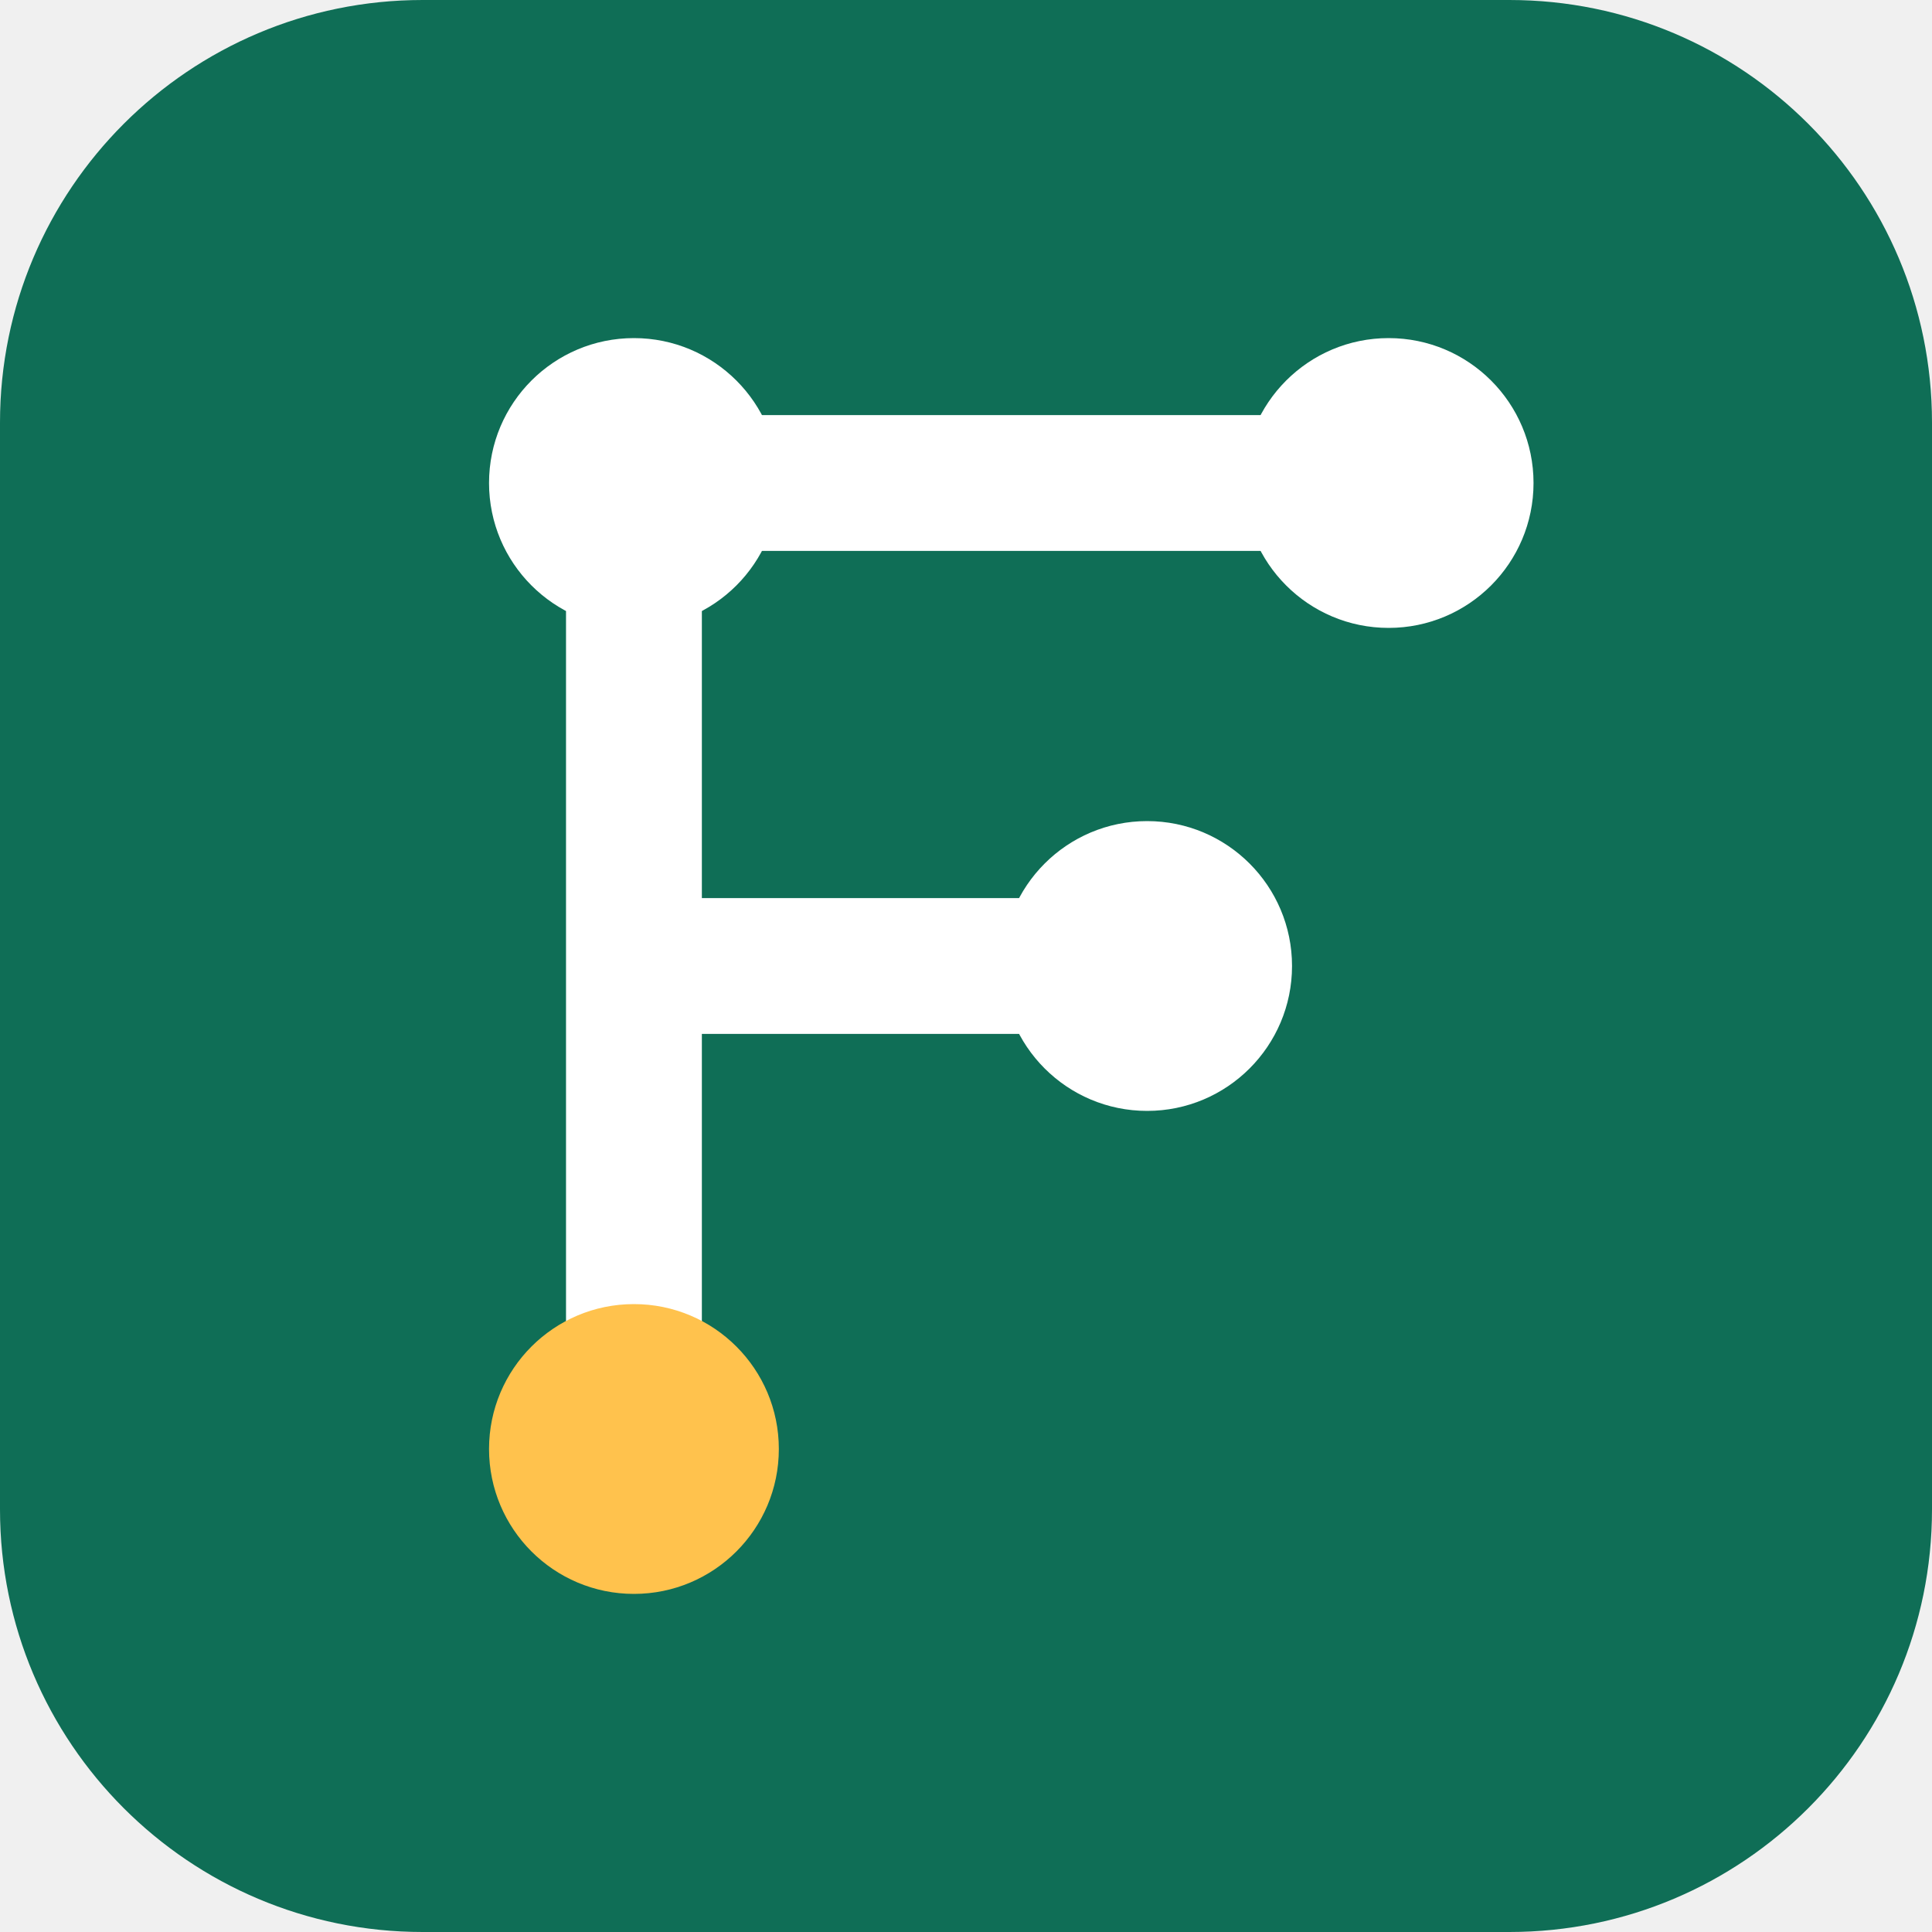
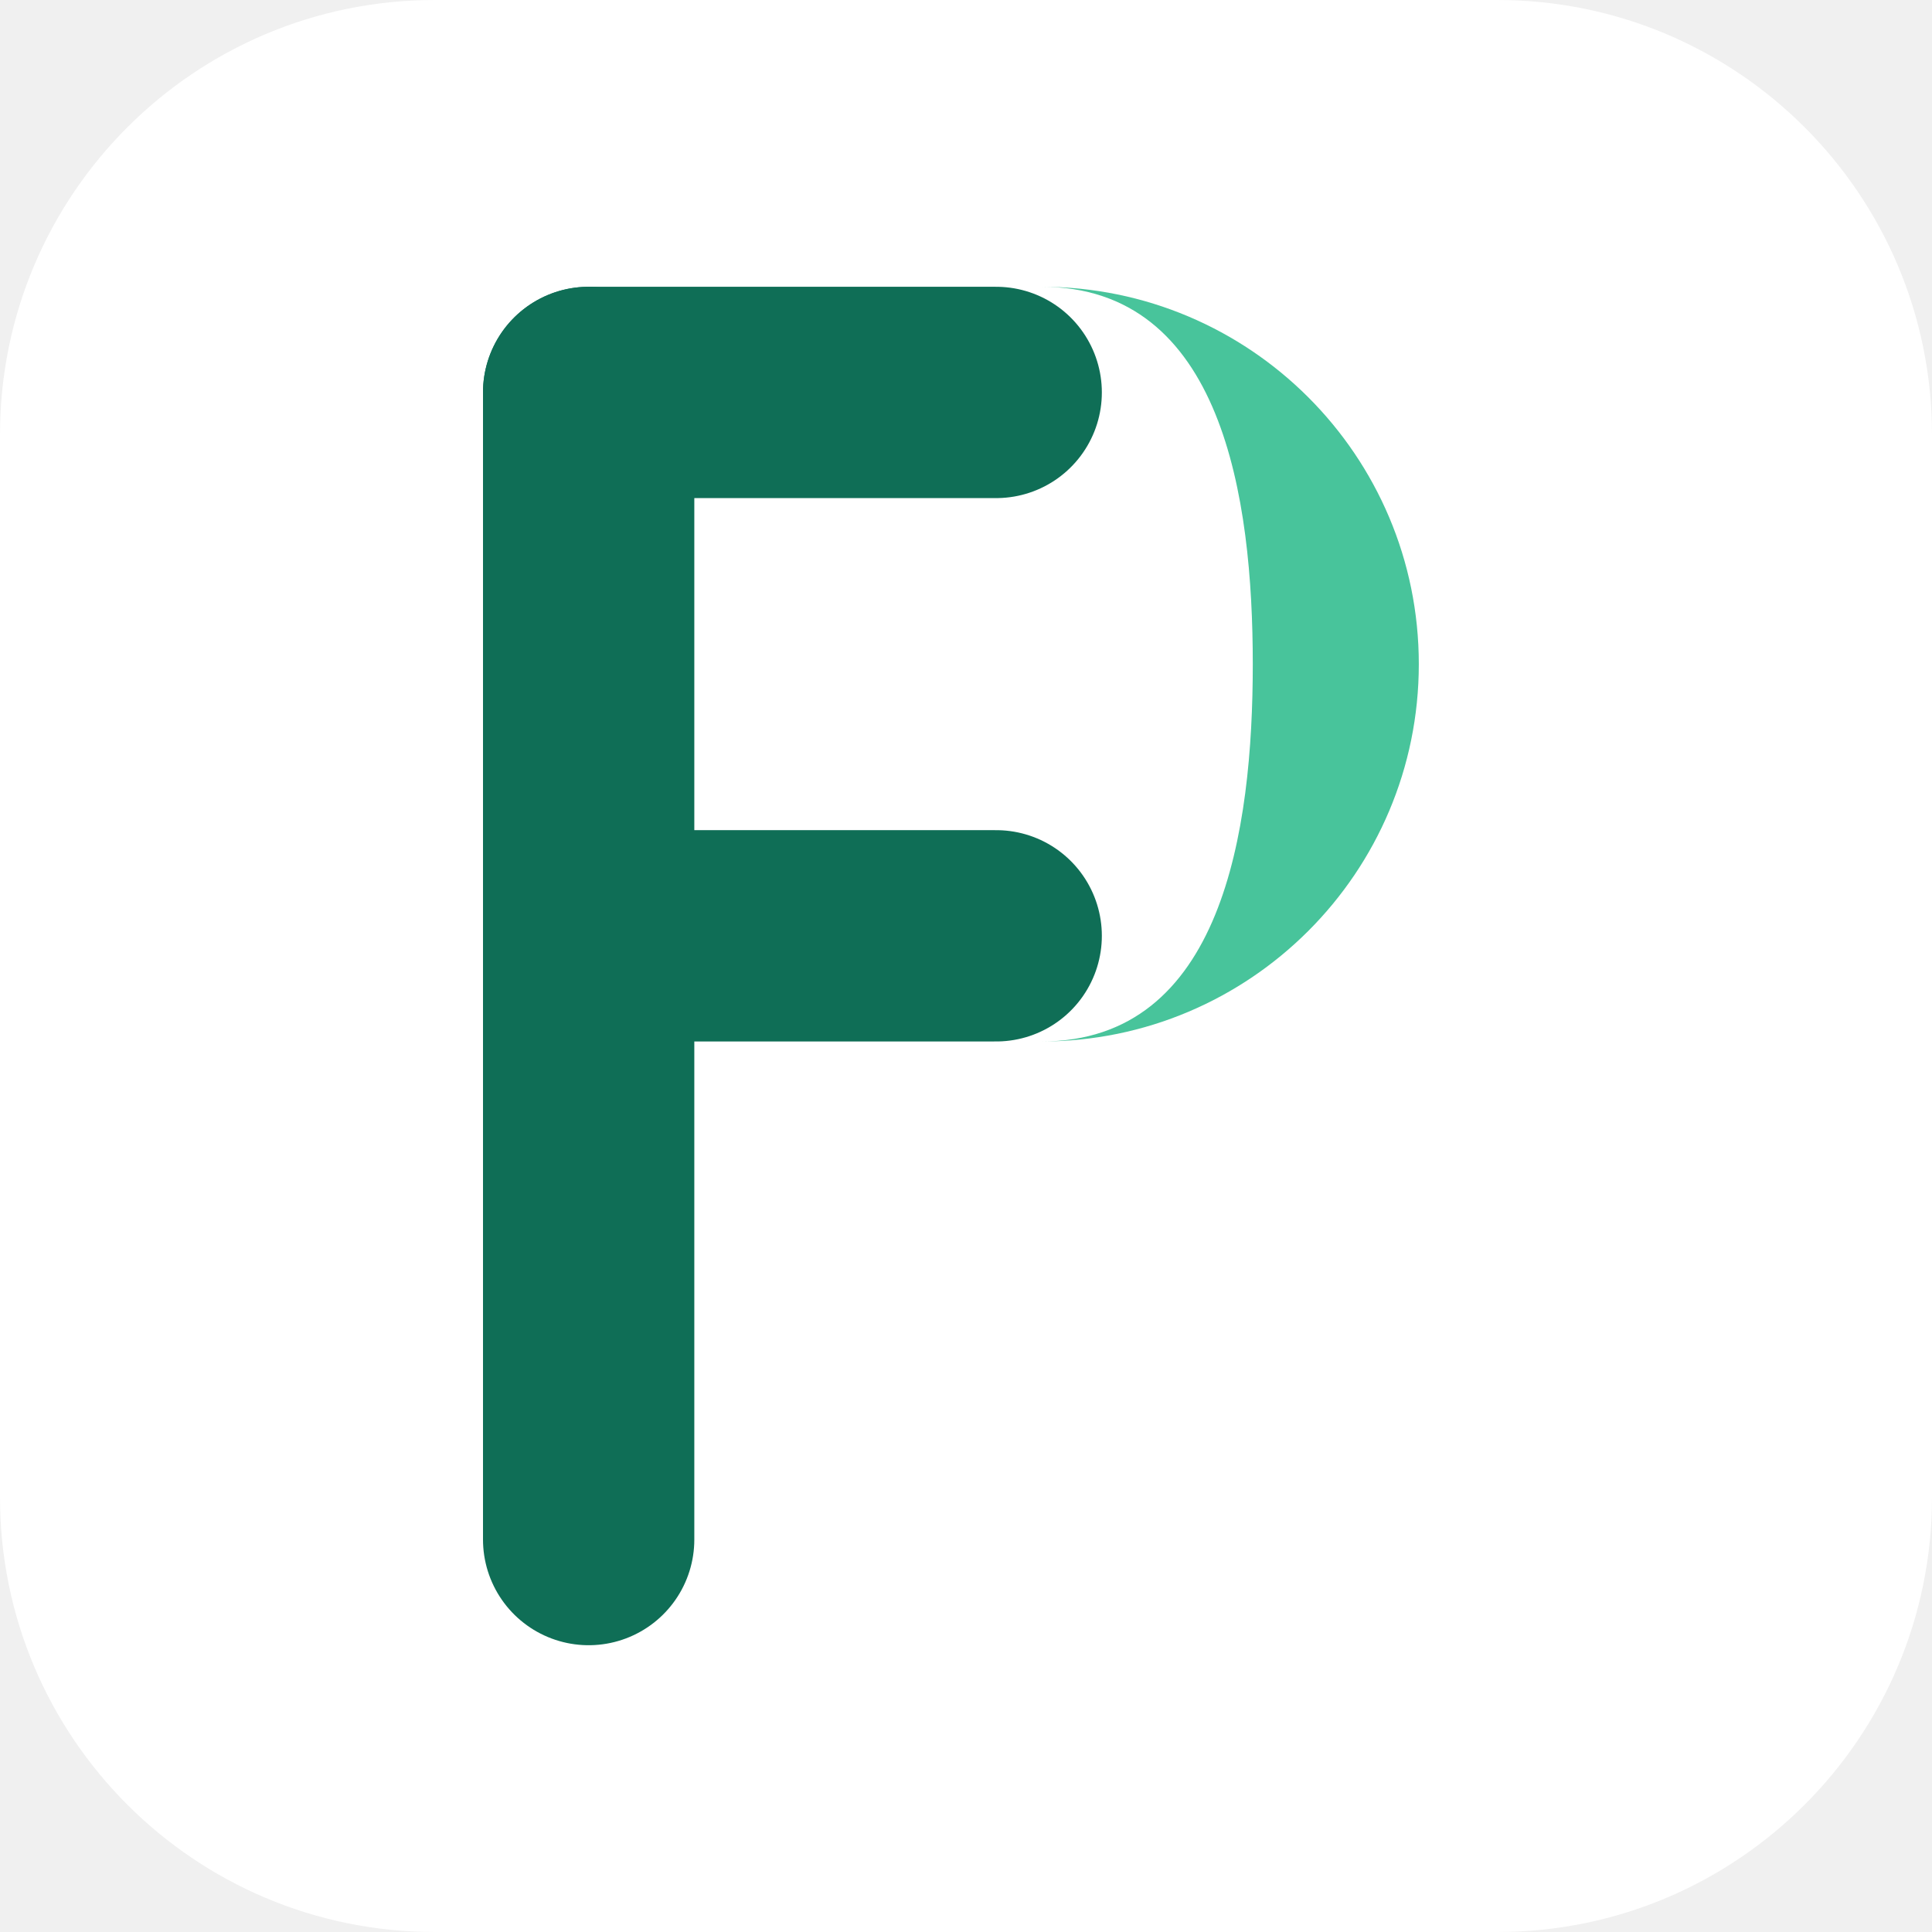
<svg xmlns="http://www.w3.org/2000/svg" viewBox="0 0 64 64">
-   <rect width="64" height="64" rx="14" fill="#0F6E56" />
-   <path d="M21 48V16h25M21 32h17" fill="none" stroke="#fff" stroke-width="4.5" stroke-linecap="round" stroke-linejoin="round" />
-   <circle cx="21" cy="16" r="4.8" fill="#fff" />
-   <circle cx="46" cy="16" r="4.8" fill="#fff" />
-   <circle cx="38" cy="32" r="4.8" fill="#fff" />
-   <circle cx="21" cy="48" r="4.8" fill="#FFC24D" />
+   <rect width="64" height="64" rx="14.4" fill="#FFFFFF" />
+   <path d="M34.5 9.5A12.5 12.5 0 0 1 34.5 34.5C40.5 34.5 41.5 27.5 41.5 22C41.5 16.5 40.5 9.5 34.5 9.5Z" fill="#48C49B" />
+   <path d="M19.5 13V51" fill="none" stroke="#0F6E56" stroke-width="7" stroke-linecap="round" />
+   <path d="M19.5 13H33" fill="none" stroke="#0F6E56" stroke-width="7" stroke-linecap="round" />
+   <path d="M19.5 31H33" fill="none" stroke="#0F6E56" stroke-width="7" stroke-linecap="round" />
</svg>
